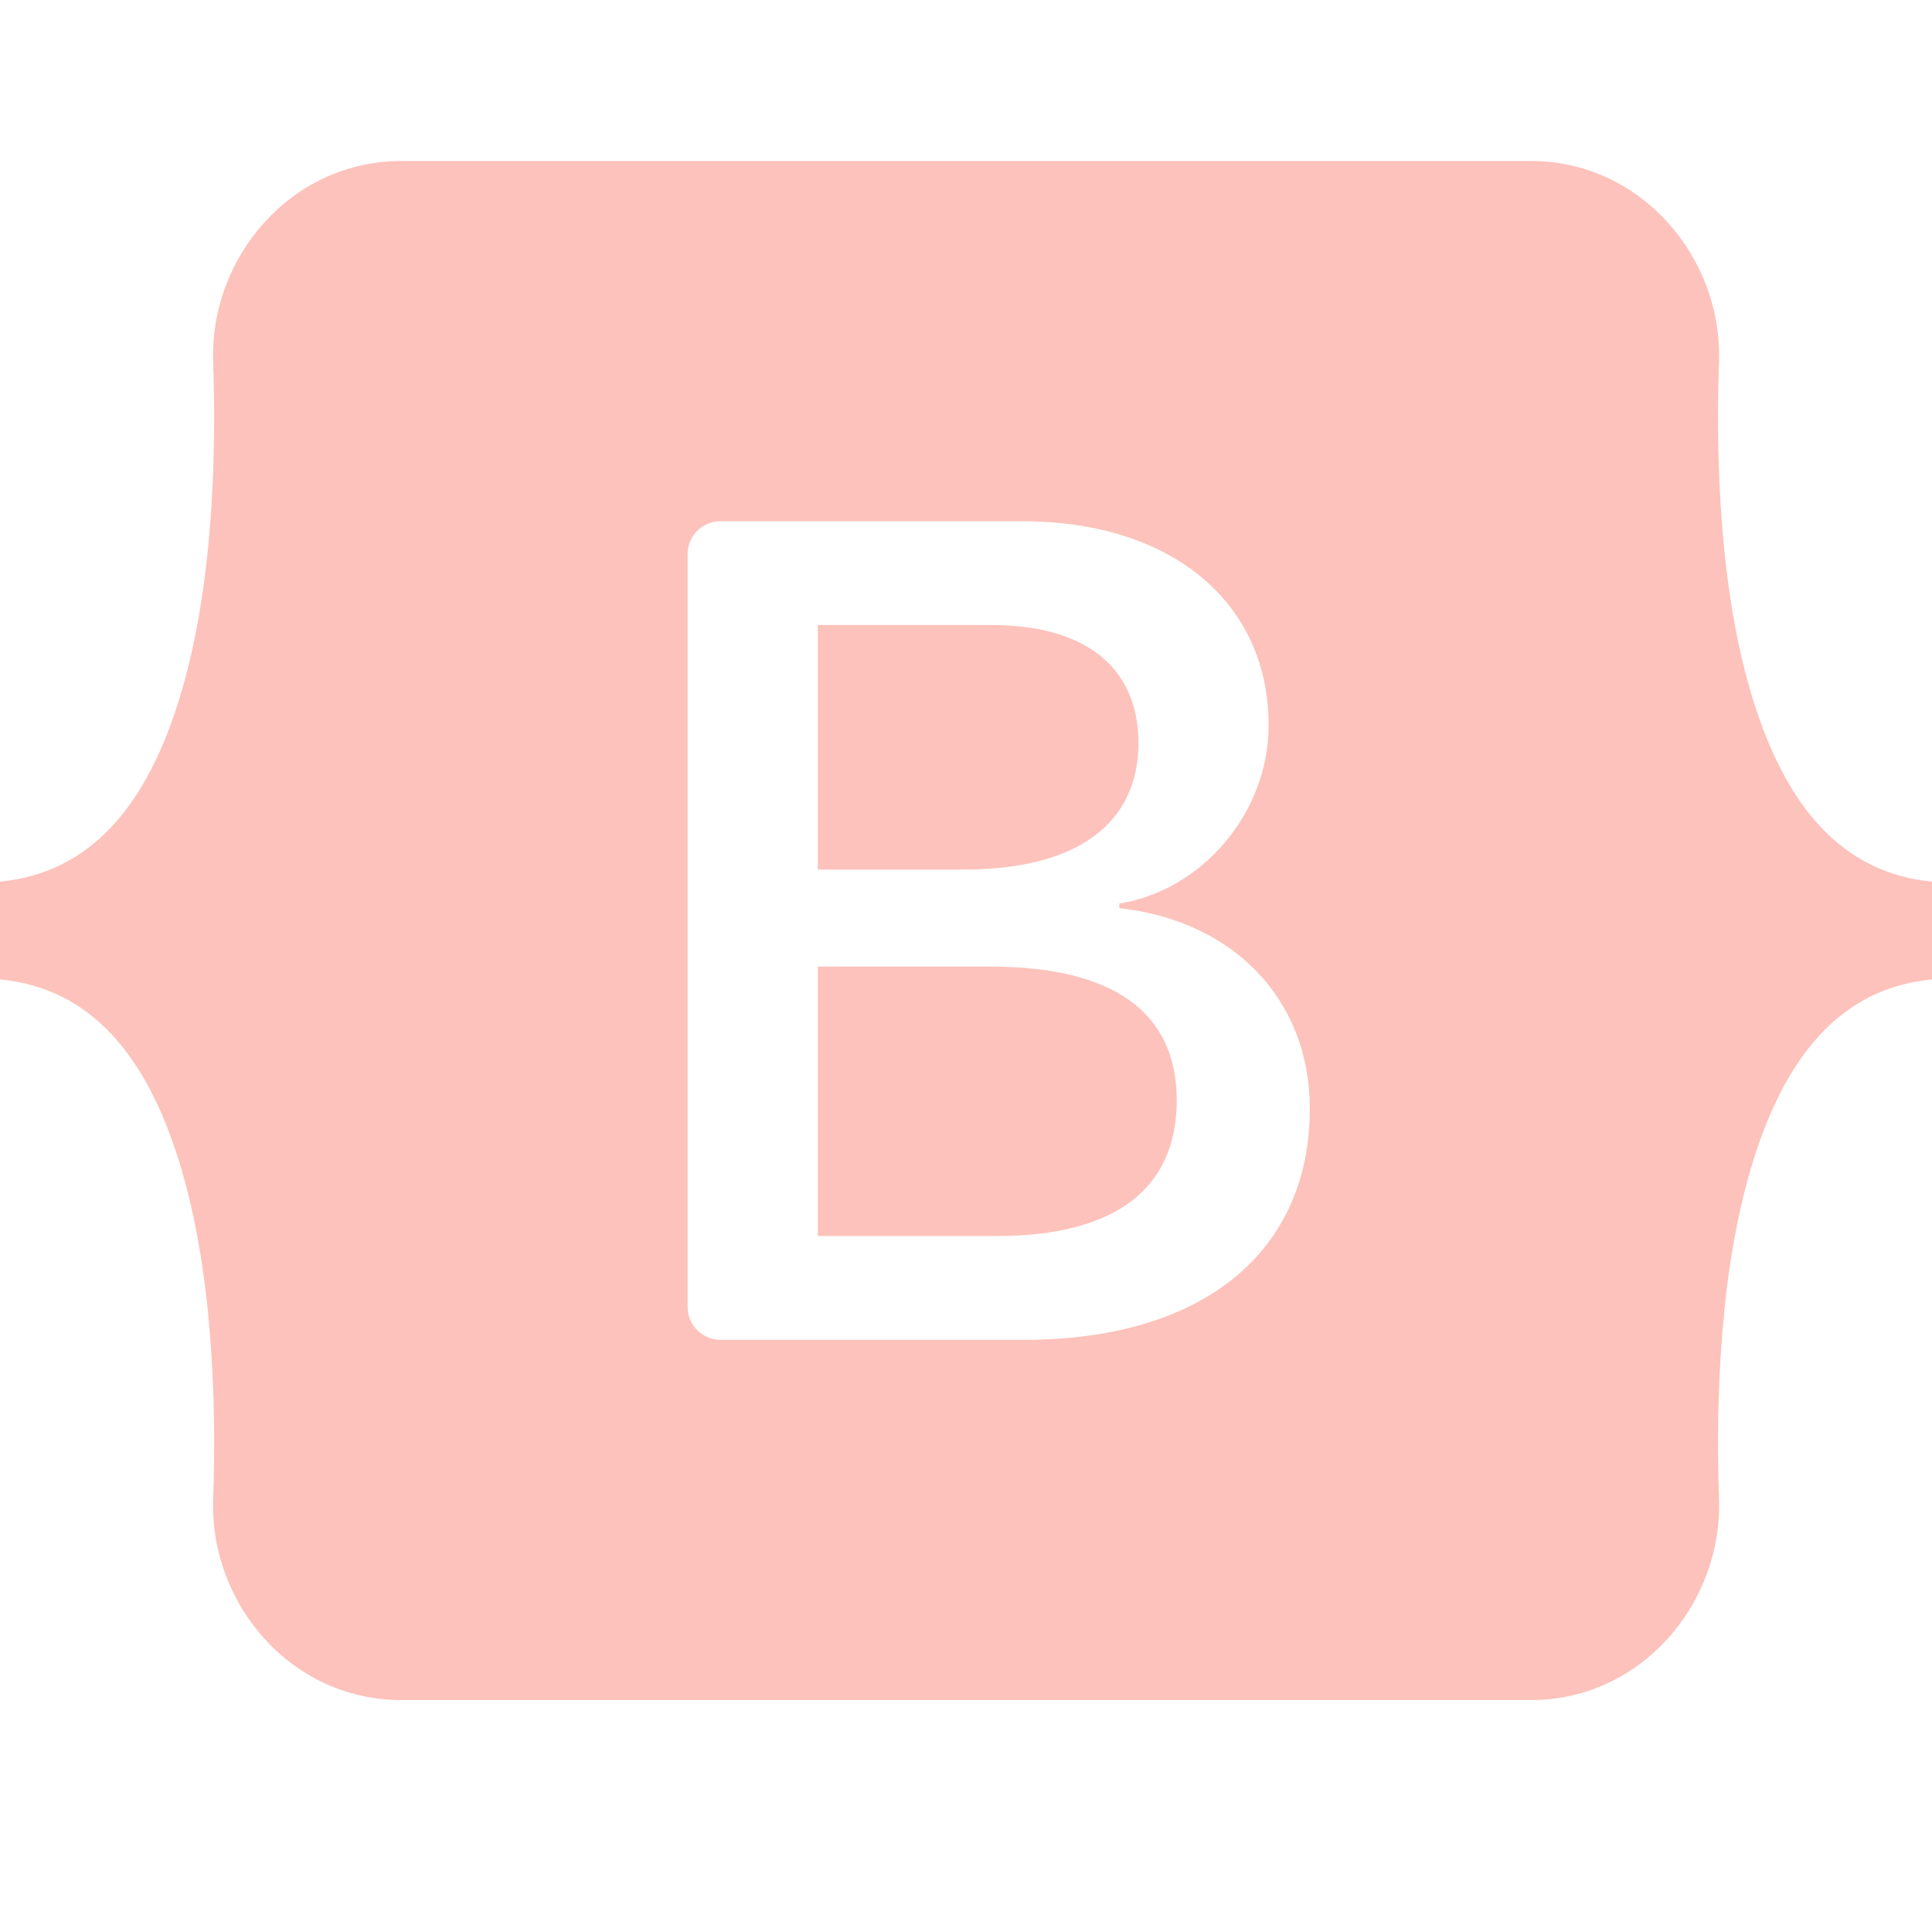
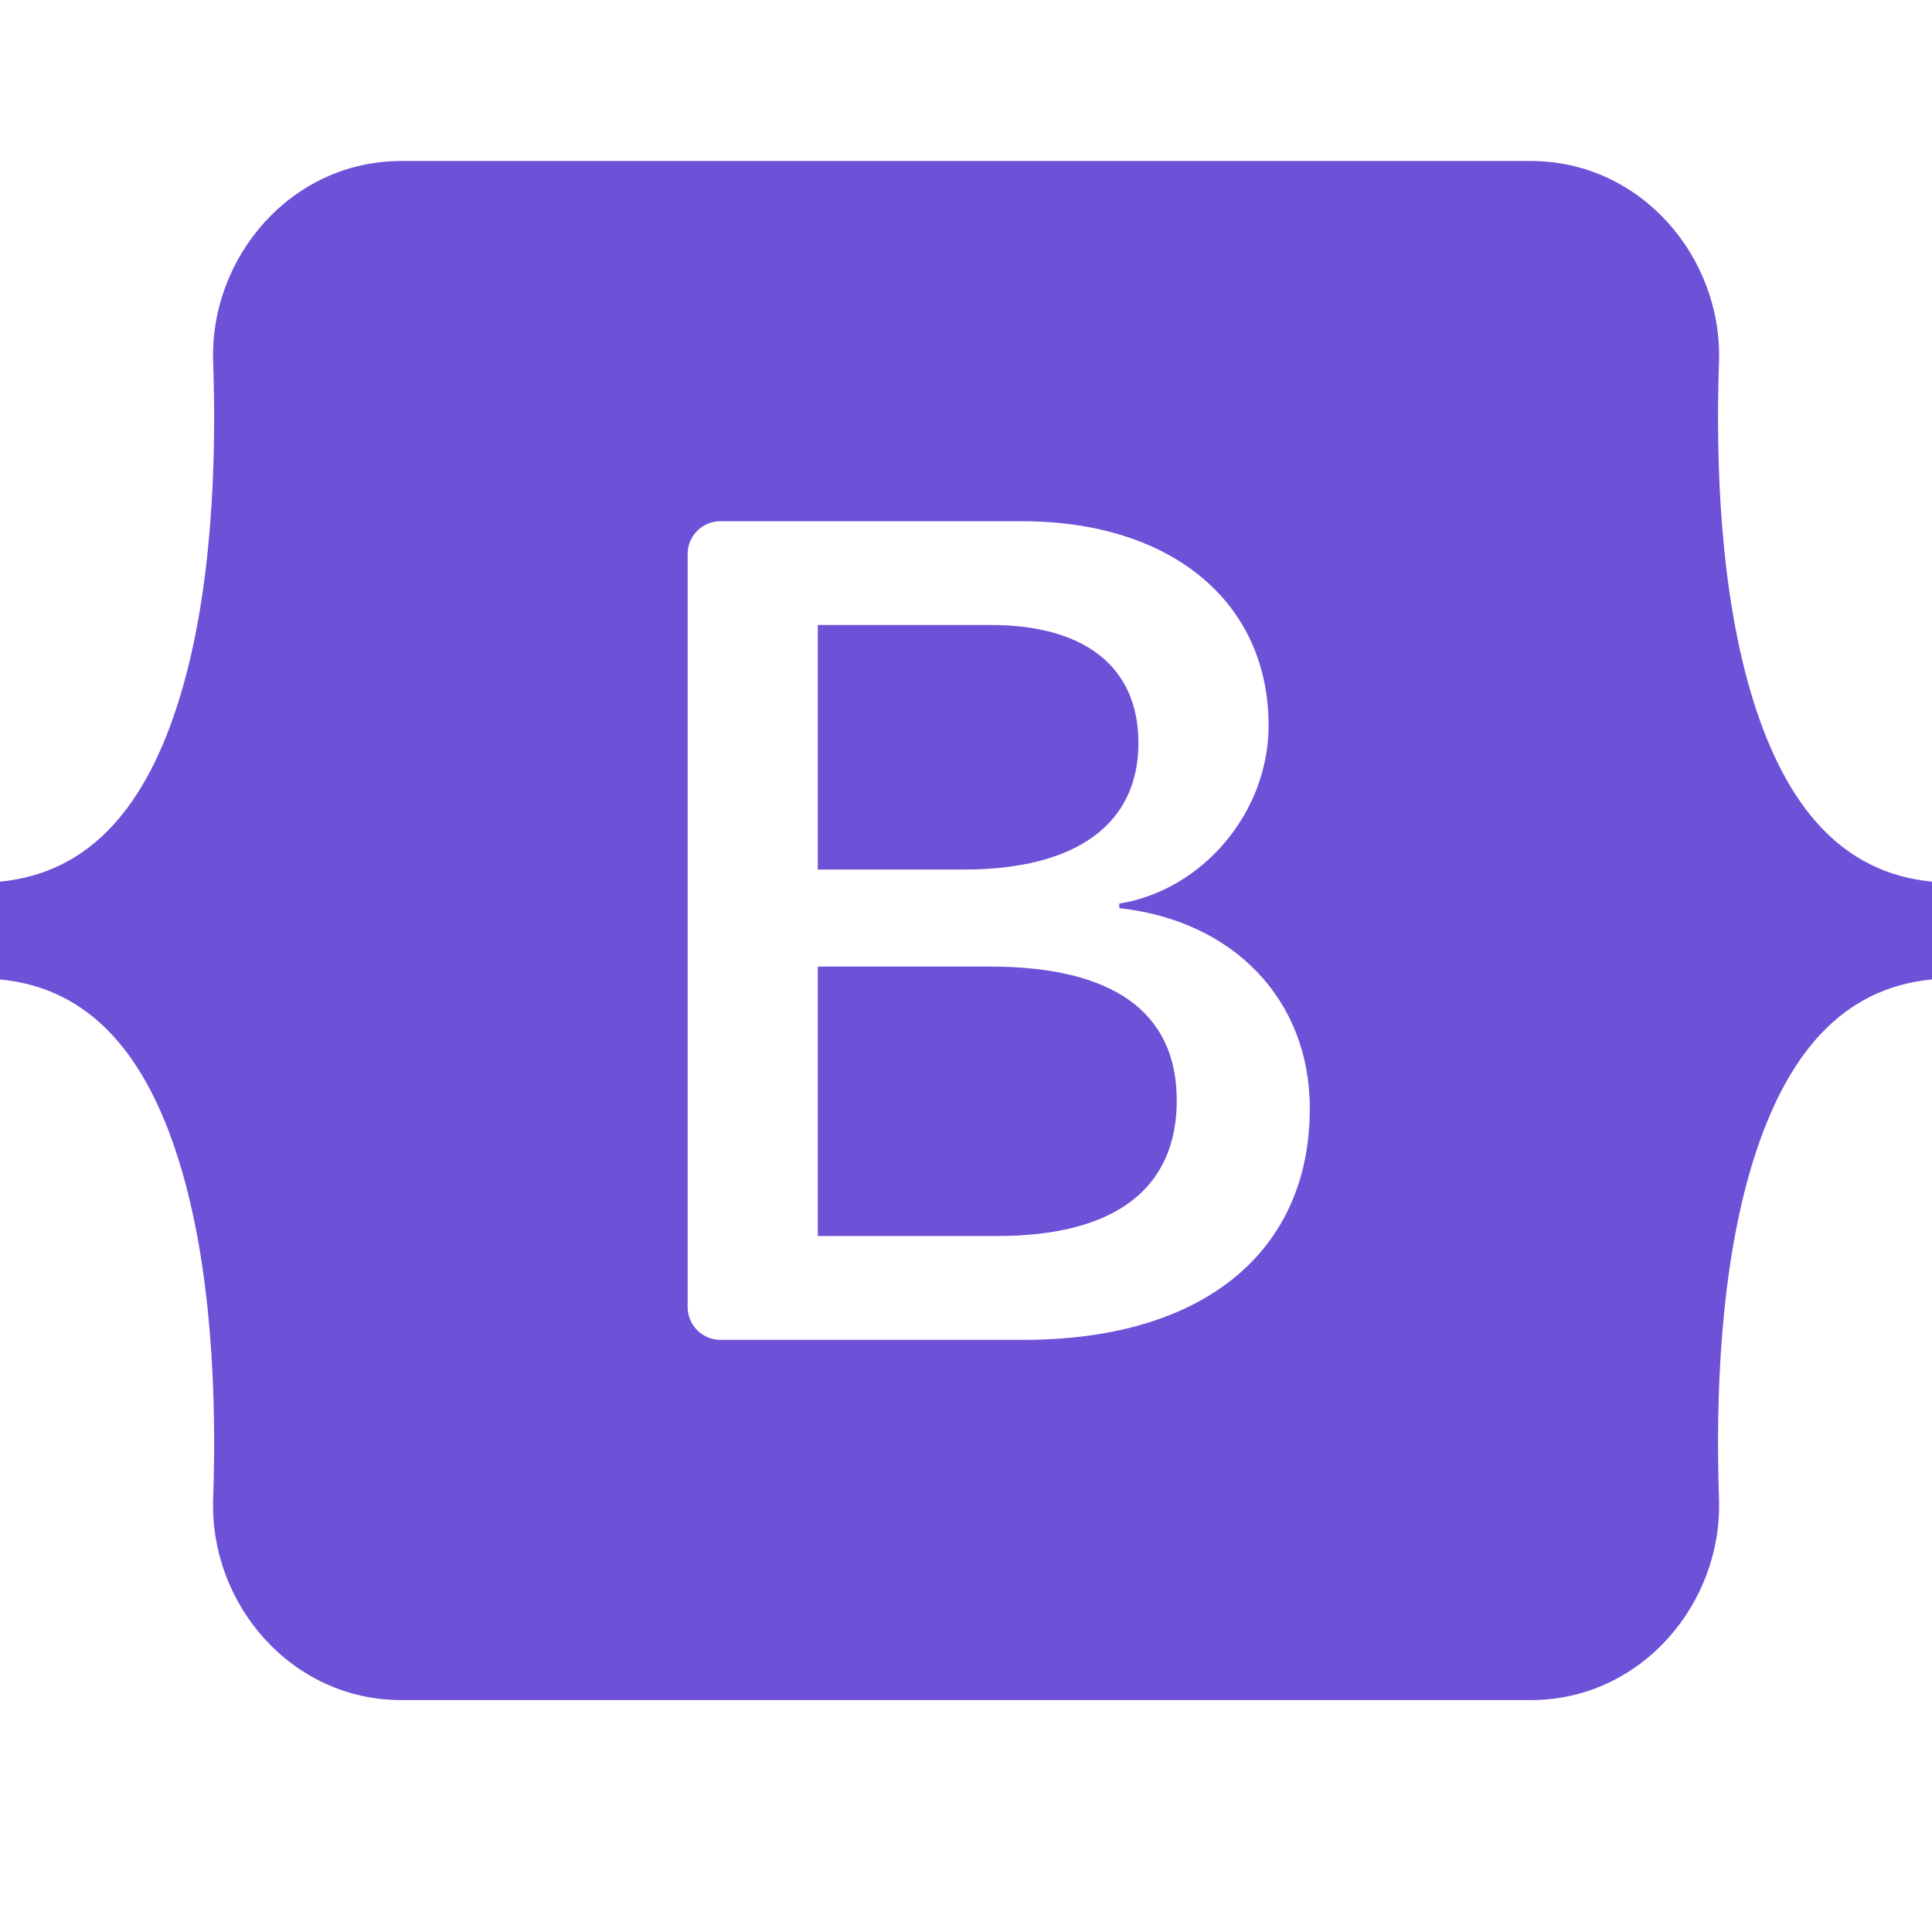
<svg xmlns="http://www.w3.org/2000/svg" width="24px" height="24px" viewBox="0 0 24 24" fill="none">
-   <path fill-rule="evenodd" clip-rule="evenodd" d="M4.985 2C3.615 2 2.602 3.199 2.648 4.498C2.691 5.747 2.635 7.365 2.227 8.684C1.819 10.006 1.128 10.844 0 10.952V12.167C1.128 12.274 1.819 13.112 2.227 14.435C2.635 15.754 2.691 17.371 2.648 18.62C2.602 19.92 3.615 21.119 4.985 21.119H19.017C20.386 21.119 21.399 19.92 21.354 18.62C21.311 17.371 21.367 15.754 21.774 14.435C22.183 13.112 22.872 12.274 24 12.167V10.952C22.872 10.844 22.183 10.006 21.774 8.684C21.367 7.365 21.311 5.747 21.354 4.498C21.399 3.199 20.386 2 19.017 2H4.985H4.985ZM16.271 13.769C16.271 15.559 14.936 16.644 12.721 16.644H8.949C8.841 16.644 8.738 16.601 8.662 16.525C8.585 16.449 8.542 16.345 8.542 16.237V6.881C8.542 6.773 8.585 6.67 8.662 6.594C8.738 6.517 8.841 6.475 8.949 6.475H12.699C14.546 6.475 15.759 7.475 15.759 9.012C15.759 10.09 14.943 11.056 13.904 11.225V11.281C15.319 11.436 16.271 12.416 16.271 13.769ZM12.309 7.764H10.159V10.802H11.97C13.37 10.802 14.142 10.238 14.142 9.23C14.142 8.286 13.478 7.764 12.309 7.764ZM10.159 12.007V15.354H12.389C13.846 15.354 14.618 14.769 14.618 13.67C14.618 12.57 13.825 12.007 12.295 12.007H10.159V12.007Z" fill="rgba(253,188,180, 0.9)" />
+   <path fill-rule="evenodd" clip-rule="evenodd" d="M4.985 2C3.615 2 2.602 3.199 2.648 4.498C2.691 5.747 2.635 7.365 2.227 8.684C1.819 10.006 1.128 10.844 0 10.952V12.167C1.128 12.274 1.819 13.112 2.227 14.435C2.635 15.754 2.691 17.371 2.648 18.62C2.602 19.92 3.615 21.119 4.985 21.119H19.017C20.386 21.119 21.399 19.92 21.354 18.62C21.311 17.371 21.367 15.754 21.774 14.435C22.183 13.112 22.872 12.274 24 12.167V10.952C22.872 10.844 22.183 10.006 21.774 8.684C21.367 7.365 21.311 5.747 21.354 4.498C21.399 3.199 20.386 2 19.017 2H4.985H4.985ZM16.271 13.769C16.271 15.559 14.936 16.644 12.721 16.644H8.949C8.841 16.644 8.738 16.601 8.662 16.525C8.585 16.449 8.542 16.345 8.542 16.237V6.881C8.542 6.773 8.585 6.67 8.662 6.594C8.738 6.517 8.841 6.475 8.949 6.475H12.699C14.546 6.475 15.759 7.475 15.759 9.012C15.759 10.09 14.943 11.056 13.904 11.225V11.281C15.319 11.436 16.271 12.416 16.271 13.769ZM12.309 7.764H10.159V10.802H11.97C13.37 10.802 14.142 10.238 14.142 9.23C14.142 8.286 13.478 7.764 12.309 7.764ZM10.159 12.007V15.354H12.389C13.846 15.354 14.618 14.769 14.618 13.67C14.618 12.57 13.825 12.007 12.295 12.007H10.159V12.007Z" fill="rgba(93, 63, 211, 0.9)" />
</svg>
